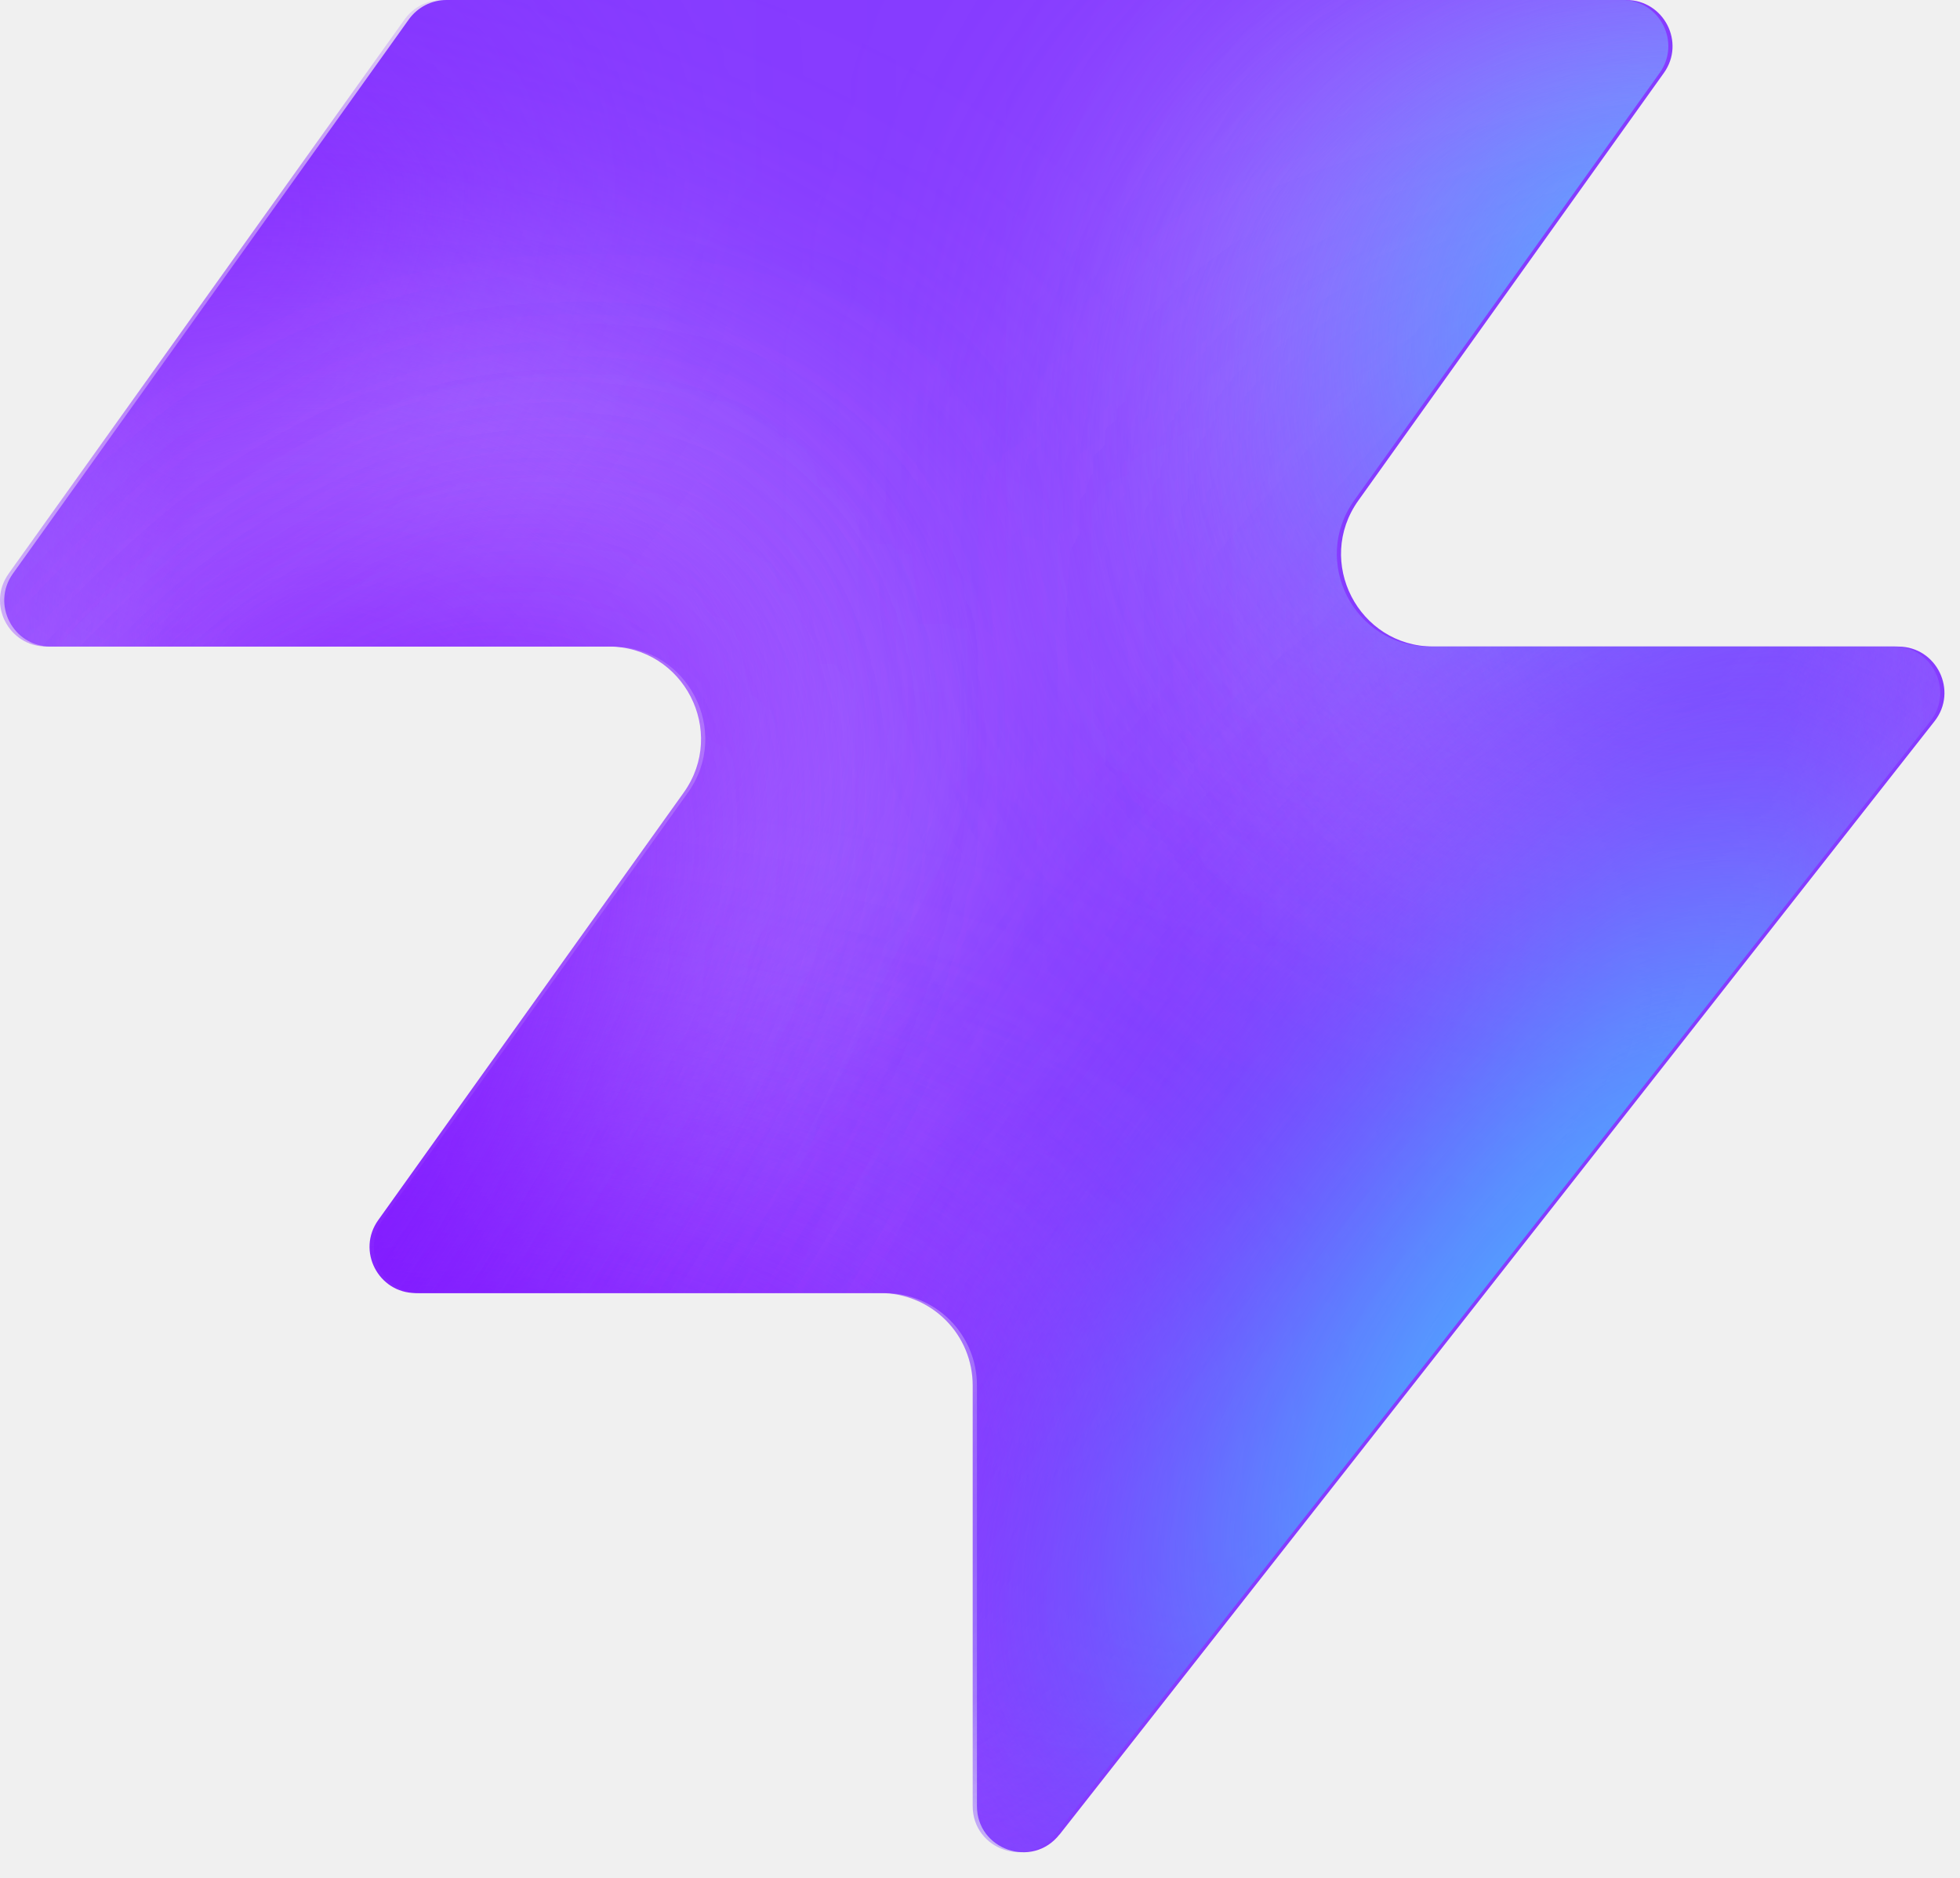
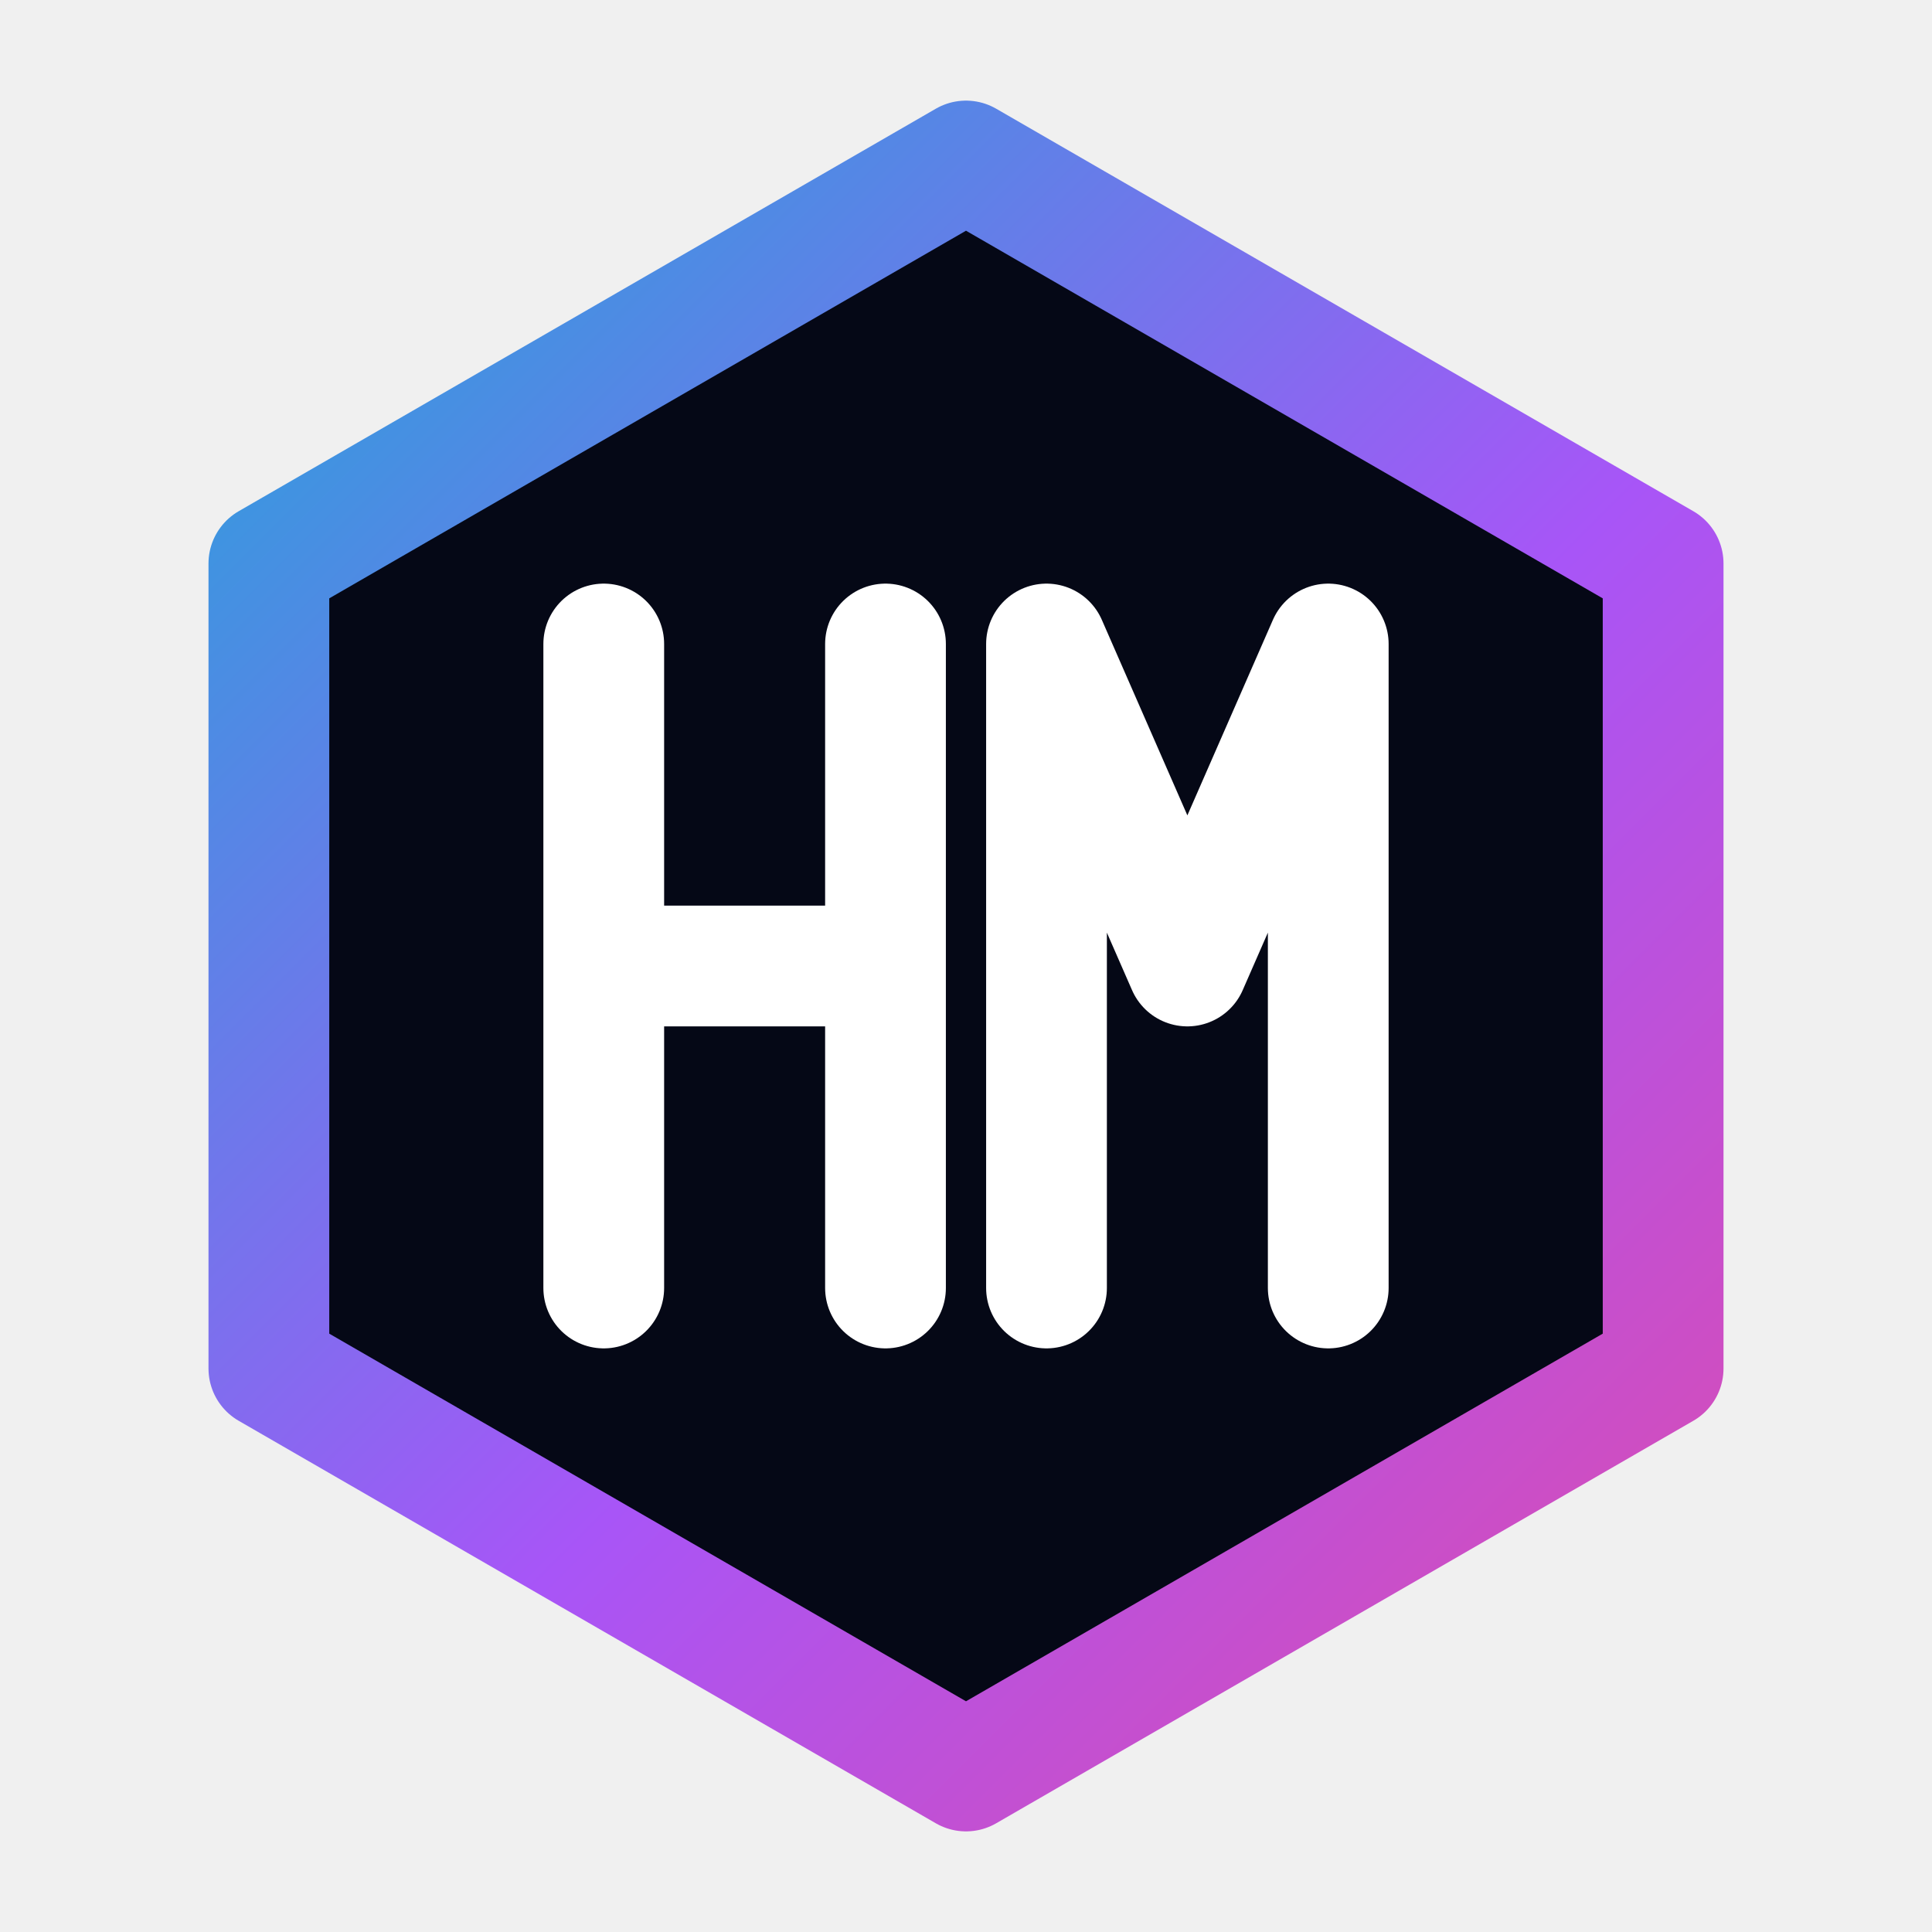
- <svg xmlns="http://www.w3.org/2000/svg" width="48" height="46" fill="none" viewBox="0 0 48 46">
-   <path fill="#863bff" d="M25.946 44.938c-.664.845-2.021.375-2.021-.698V33.937a2.26 2.26 0 0 0-2.262-2.262H10.287c-.92 0-1.456-1.04-.92-1.788l7.48-10.471c1.07-1.497 0-3.578-1.842-3.578H1.237c-.92 0-1.456-1.04-.92-1.788L10.013.474c.214-.297.556-.474.92-.474h28.894c.92 0 1.456 1.04.92 1.788l-7.48 10.471c-1.07 1.498 0 3.579 1.842 3.579h11.377c.943 0 1.473 1.088.89 1.83L25.947 44.94z" style="fill:#863bff;fill:color(display-p3 .525 .23 1);fill-opacity:1" />
-   <mask id="a" width="48" height="46" x="0" y="0" maskUnits="userSpaceOnUse" style="mask-type:alpha">
-     <path fill="#000" d="M25.842 44.938c-.664.844-2.021.375-2.021-.698V33.937a2.26 2.26 0 0 0-2.262-2.262H10.183c-.92 0-1.456-1.04-.92-1.788l7.48-10.471c1.07-1.498 0-3.579-1.842-3.579H1.133c-.92 0-1.456-1.04-.92-1.787L9.91.473c.214-.297.556-.474.92-.474h28.894c.92 0 1.456 1.04.92 1.788l-7.48 10.471c-1.07 1.498 0 3.578 1.842 3.578h11.377c.943 0 1.473 1.088.89 1.832L25.843 44.94z" style="fill:#000;fill-opacity:1" />
-   </mask>
-   <g mask="url(#a)">
-     <g filter="url(#b)">
-       <ellipse cx="5.508" cy="14.704" fill="#ede6ff" rx="5.508" ry="14.704" style="fill:#ede6ff;fill:color(display-p3 .927 .903 1);fill-opacity:1" transform="matrix(.00324 1 1 -.00324 -4.47 31.516)" />
-     </g>
-     <g filter="url(#c)">
-       <ellipse cx="10.399" cy="29.851" fill="#ede6ff" rx="10.399" ry="29.851" style="fill:#ede6ff;fill:color(display-p3 .927 .903 1);fill-opacity:1" transform="matrix(.00324 1 1 -.00324 -39.328 7.883)" />
-     </g>
-     <g filter="url(#d)">
-       <ellipse cx="5.508" cy="30.487" fill="#7e14ff" rx="5.508" ry="30.487" style="fill:#7e14ff;fill:color(display-p3 .492 .077 1);fill-opacity:1" transform="rotate(89.814 -25.913 -14.639)scale(1 -1)" />
-     </g>
-     <g filter="url(#e)">
-       <ellipse cx="5.508" cy="30.599" fill="#7e14ff" rx="5.508" ry="30.599" style="fill:#7e14ff;fill:color(display-p3 .492 .077 1);fill-opacity:1" transform="rotate(89.814 -32.644 -3.334)scale(1 -1)" />
-     </g>
-     <g filter="url(#f)">
-       <ellipse cx="5.508" cy="30.599" fill="#7e14ff" rx="5.508" ry="30.599" style="fill:#7e14ff;fill:color(display-p3 .492 .077 1);fill-opacity:1" transform="matrix(.00324 1 1 -.00324 -34.34 30.47)" />
-     </g>
-     <g filter="url(#g)">
-       <ellipse cx="14.072" cy="22.078" fill="#ede6ff" rx="14.072" ry="22.078" style="fill:#ede6ff;fill:color(display-p3 .927 .903 1);fill-opacity:1" transform="rotate(93.35 24.506 48.493)scale(-1 1)" />
-     </g>
-     <g filter="url(#h)">
-       <ellipse cx="3.47" cy="21.501" fill="#7e14ff" rx="3.47" ry="21.501" style="fill:#7e14ff;fill:color(display-p3 .492 .077 1);fill-opacity:1" transform="rotate(89.009 28.708 47.59)scale(-1 1)" />
-     </g>
-     <g filter="url(#i)">
-       <ellipse cx="3.47" cy="21.501" fill="#7e14ff" rx="3.47" ry="21.501" style="fill:#7e14ff;fill:color(display-p3 .492 .077 1);fill-opacity:1" transform="rotate(89.009 28.708 47.59)scale(-1 1)" />
-     </g>
-     <g filter="url(#j)">
-       <ellipse cx=".387" cy="8.972" fill="#7e14ff" rx="4.407" ry="29.108" style="fill:#7e14ff;fill:color(display-p3 .492 .077 1);fill-opacity:1" transform="rotate(39.51 .387 8.972)" />
-     </g>
-     <g filter="url(#k)">
-       <ellipse cx="47.523" cy="-6.092" fill="#7e14ff" rx="4.407" ry="29.108" style="fill:#7e14ff;fill:color(display-p3 .492 .077 1);fill-opacity:1" transform="rotate(37.892 47.523 -6.092)" />
-     </g>
-     <g filter="url(#l)">
-       <ellipse cx="41.412" cy="6.333" fill="#47bfff" rx="5.971" ry="9.665" style="fill:#47bfff;fill:color(display-p3 .28 .748 1);fill-opacity:1" transform="rotate(37.892 41.412 6.333)" />
-     </g>
-     <g filter="url(#m)">
-       <ellipse cx="-1.879" cy="38.332" fill="#7e14ff" rx="4.407" ry="29.108" style="fill:#7e14ff;fill:color(display-p3 .492 .077 1);fill-opacity:1" transform="rotate(37.892 -1.88 38.332)" />
-     </g>
-     <g filter="url(#n)">
-       <ellipse cx="-1.879" cy="38.332" fill="#7e14ff" rx="4.407" ry="29.108" style="fill:#7e14ff;fill:color(display-p3 .492 .077 1);fill-opacity:1" transform="rotate(37.892 -1.88 38.332)" />
-     </g>
-     <g filter="url(#o)">
-       <ellipse cx="35.651" cy="29.907" fill="#7e14ff" rx="4.407" ry="29.108" style="fill:#7e14ff;fill:color(display-p3 .492 .077 1);fill-opacity:1" transform="rotate(37.892 35.651 29.907)" />
-     </g>
-     <g filter="url(#p)">
-       <ellipse cx="38.418" cy="32.4" fill="#47bfff" rx="5.971" ry="15.297" style="fill:#47bfff;fill:color(display-p3 .28 .748 1);fill-opacity:1" transform="rotate(37.892 38.418 32.4)" />
-     </g>
-   </g>
+ <svg xmlns="http://www.w3.org/2000/svg" viewBox="0 0 48 48" fill="none">
  <defs>
-     <filter id="b" width="60.045" height="41.654" x="-19.77" y="16.149" color-interpolation-filters="sRGB" filterUnits="userSpaceOnUse">
-       <feFlood flood-opacity="0" result="BackgroundImageFix" />
-       <feBlend in="SourceGraphic" in2="BackgroundImageFix" result="shape" />
-       <feGaussianBlur result="effect1_foregroundBlur_2002_17158" stdDeviation="7.659" />
-     </filter>
-     <filter id="c" width="90.34" height="51.437" x="-54.613" y="-7.533" color-interpolation-filters="sRGB" filterUnits="userSpaceOnUse">
-       <feFlood flood-opacity="0" result="BackgroundImageFix" />
-       <feBlend in="SourceGraphic" in2="BackgroundImageFix" result="shape" />
-       <feGaussianBlur result="effect1_foregroundBlur_2002_17158" stdDeviation="7.659" />
-     </filter>
-     <filter id="d" width="79.355" height="29.4" x="-49.64" y="2.03" color-interpolation-filters="sRGB" filterUnits="userSpaceOnUse">
-       <feFlood flood-opacity="0" result="BackgroundImageFix" />
-       <feBlend in="SourceGraphic" in2="BackgroundImageFix" result="shape" />
-       <feGaussianBlur result="effect1_foregroundBlur_2002_17158" stdDeviation="4.596" />
-     </filter>
-     <filter id="e" width="79.579" height="29.4" x="-45.045" y="20.029" color-interpolation-filters="sRGB" filterUnits="userSpaceOnUse">
-       <feFlood flood-opacity="0" result="BackgroundImageFix" />
-       <feBlend in="SourceGraphic" in2="BackgroundImageFix" result="shape" />
-       <feGaussianBlur result="effect1_foregroundBlur_2002_17158" stdDeviation="4.596" />
-     </filter>
-     <filter id="f" width="79.579" height="29.4" x="-43.513" y="21.178" color-interpolation-filters="sRGB" filterUnits="userSpaceOnUse">
-       <feFlood flood-opacity="0" result="BackgroundImageFix" />
-       <feBlend in="SourceGraphic" in2="BackgroundImageFix" result="shape" />
-       <feGaussianBlur result="effect1_foregroundBlur_2002_17158" stdDeviation="4.596" />
-     </filter>
-     <filter id="g" width="74.749" height="58.852" x="15.756" y="-17.901" color-interpolation-filters="sRGB" filterUnits="userSpaceOnUse">
-       <feFlood flood-opacity="0" result="BackgroundImageFix" />
-       <feBlend in="SourceGraphic" in2="BackgroundImageFix" result="shape" />
-       <feGaussianBlur result="effect1_foregroundBlur_2002_17158" stdDeviation="7.659" />
-     </filter>
-     <filter id="h" width="61.377" height="25.362" x="23.548" y="2.284" color-interpolation-filters="sRGB" filterUnits="userSpaceOnUse">
-       <feFlood flood-opacity="0" result="BackgroundImageFix" />
-       <feBlend in="SourceGraphic" in2="BackgroundImageFix" result="shape" />
-       <feGaussianBlur result="effect1_foregroundBlur_2002_17158" stdDeviation="4.596" />
-     </filter>
-     <filter id="i" width="61.377" height="25.362" x="23.548" y="2.284" color-interpolation-filters="sRGB" filterUnits="userSpaceOnUse">
-       <feFlood flood-opacity="0" result="BackgroundImageFix" />
-       <feBlend in="SourceGraphic" in2="BackgroundImageFix" result="shape" />
-       <feGaussianBlur result="effect1_foregroundBlur_2002_17158" stdDeviation="4.596" />
-     </filter>
-     <filter id="j" width="56.045" height="63.649" x="-27.636" y="-22.853" color-interpolation-filters="sRGB" filterUnits="userSpaceOnUse">
-       <feFlood flood-opacity="0" result="BackgroundImageFix" />
-       <feBlend in="SourceGraphic" in2="BackgroundImageFix" result="shape" />
-       <feGaussianBlur result="effect1_foregroundBlur_2002_17158" stdDeviation="4.596" />
-     </filter>
-     <filter id="k" width="54.814" height="64.646" x="20.116" y="-38.415" color-interpolation-filters="sRGB" filterUnits="userSpaceOnUse">
-       <feFlood flood-opacity="0" result="BackgroundImageFix" />
-       <feBlend in="SourceGraphic" in2="BackgroundImageFix" result="shape" />
-       <feGaussianBlur result="effect1_foregroundBlur_2002_17158" stdDeviation="4.596" />
-     </filter>
-     <filter id="l" width="33.541" height="35.313" x="24.641" y="-11.323" color-interpolation-filters="sRGB" filterUnits="userSpaceOnUse">
-       <feFlood flood-opacity="0" result="BackgroundImageFix" />
-       <feBlend in="SourceGraphic" in2="BackgroundImageFix" result="shape" />
-       <feGaussianBlur result="effect1_foregroundBlur_2002_17158" stdDeviation="4.596" />
-     </filter>
-     <filter id="m" width="54.814" height="64.646" x="-29.286" y="6.009" color-interpolation-filters="sRGB" filterUnits="userSpaceOnUse">
-       <feFlood flood-opacity="0" result="BackgroundImageFix" />
-       <feBlend in="SourceGraphic" in2="BackgroundImageFix" result="shape" />
-       <feGaussianBlur result="effect1_foregroundBlur_2002_17158" stdDeviation="4.596" />
-     </filter>
-     <filter id="n" width="54.814" height="64.646" x="-29.286" y="6.009" color-interpolation-filters="sRGB" filterUnits="userSpaceOnUse">
-       <feFlood flood-opacity="0" result="BackgroundImageFix" />
-       <feBlend in="SourceGraphic" in2="BackgroundImageFix" result="shape" />
-       <feGaussianBlur result="effect1_foregroundBlur_2002_17158" stdDeviation="4.596" />
-     </filter>
-     <filter id="o" width="54.814" height="64.646" x="8.244" y="-2.416" color-interpolation-filters="sRGB" filterUnits="userSpaceOnUse">
-       <feFlood flood-opacity="0" result="BackgroundImageFix" />
-       <feBlend in="SourceGraphic" in2="BackgroundImageFix" result="shape" />
-       <feGaussianBlur result="effect1_foregroundBlur_2002_17158" stdDeviation="4.596" />
-     </filter>
-     <filter id="p" width="39.409" height="43.623" x="18.713" y="10.588" color-interpolation-filters="sRGB" filterUnits="userSpaceOnUse">
-       <feFlood flood-opacity="0" result="BackgroundImageFix" />
-       <feBlend in="SourceGraphic" in2="BackgroundImageFix" result="shape" />
-       <feGaussianBlur result="effect1_foregroundBlur_2002_17158" stdDeviation="4.596" />
-     </filter>
+     <linearGradient id="g" x1="0" y1="0" x2="48" y2="48" gradientUnits="userSpaceOnUse">
+       <stop offset="0" stop-color="#06b6d4" />
+       <stop offset="0.55" stop-color="#a855f7" />
+       <stop offset="1" stop-color="#ec4899" />
+     </linearGradient>
  </defs>
+   <path d="M24 4 L41.32 14 L41.32 34 L24 44 L6.68 34 L6.68 14 Z" fill="#050816" stroke="url(#g)" stroke-width="3" stroke-linejoin="round" />
+   <path d="M15 16 V32 M15 24 H22 M22 16 V32 M26 32 V16 L29.5 24 L33 16 V32" stroke="#fff" stroke-width="3" stroke-linecap="round" stroke-linejoin="round" />
</svg>
